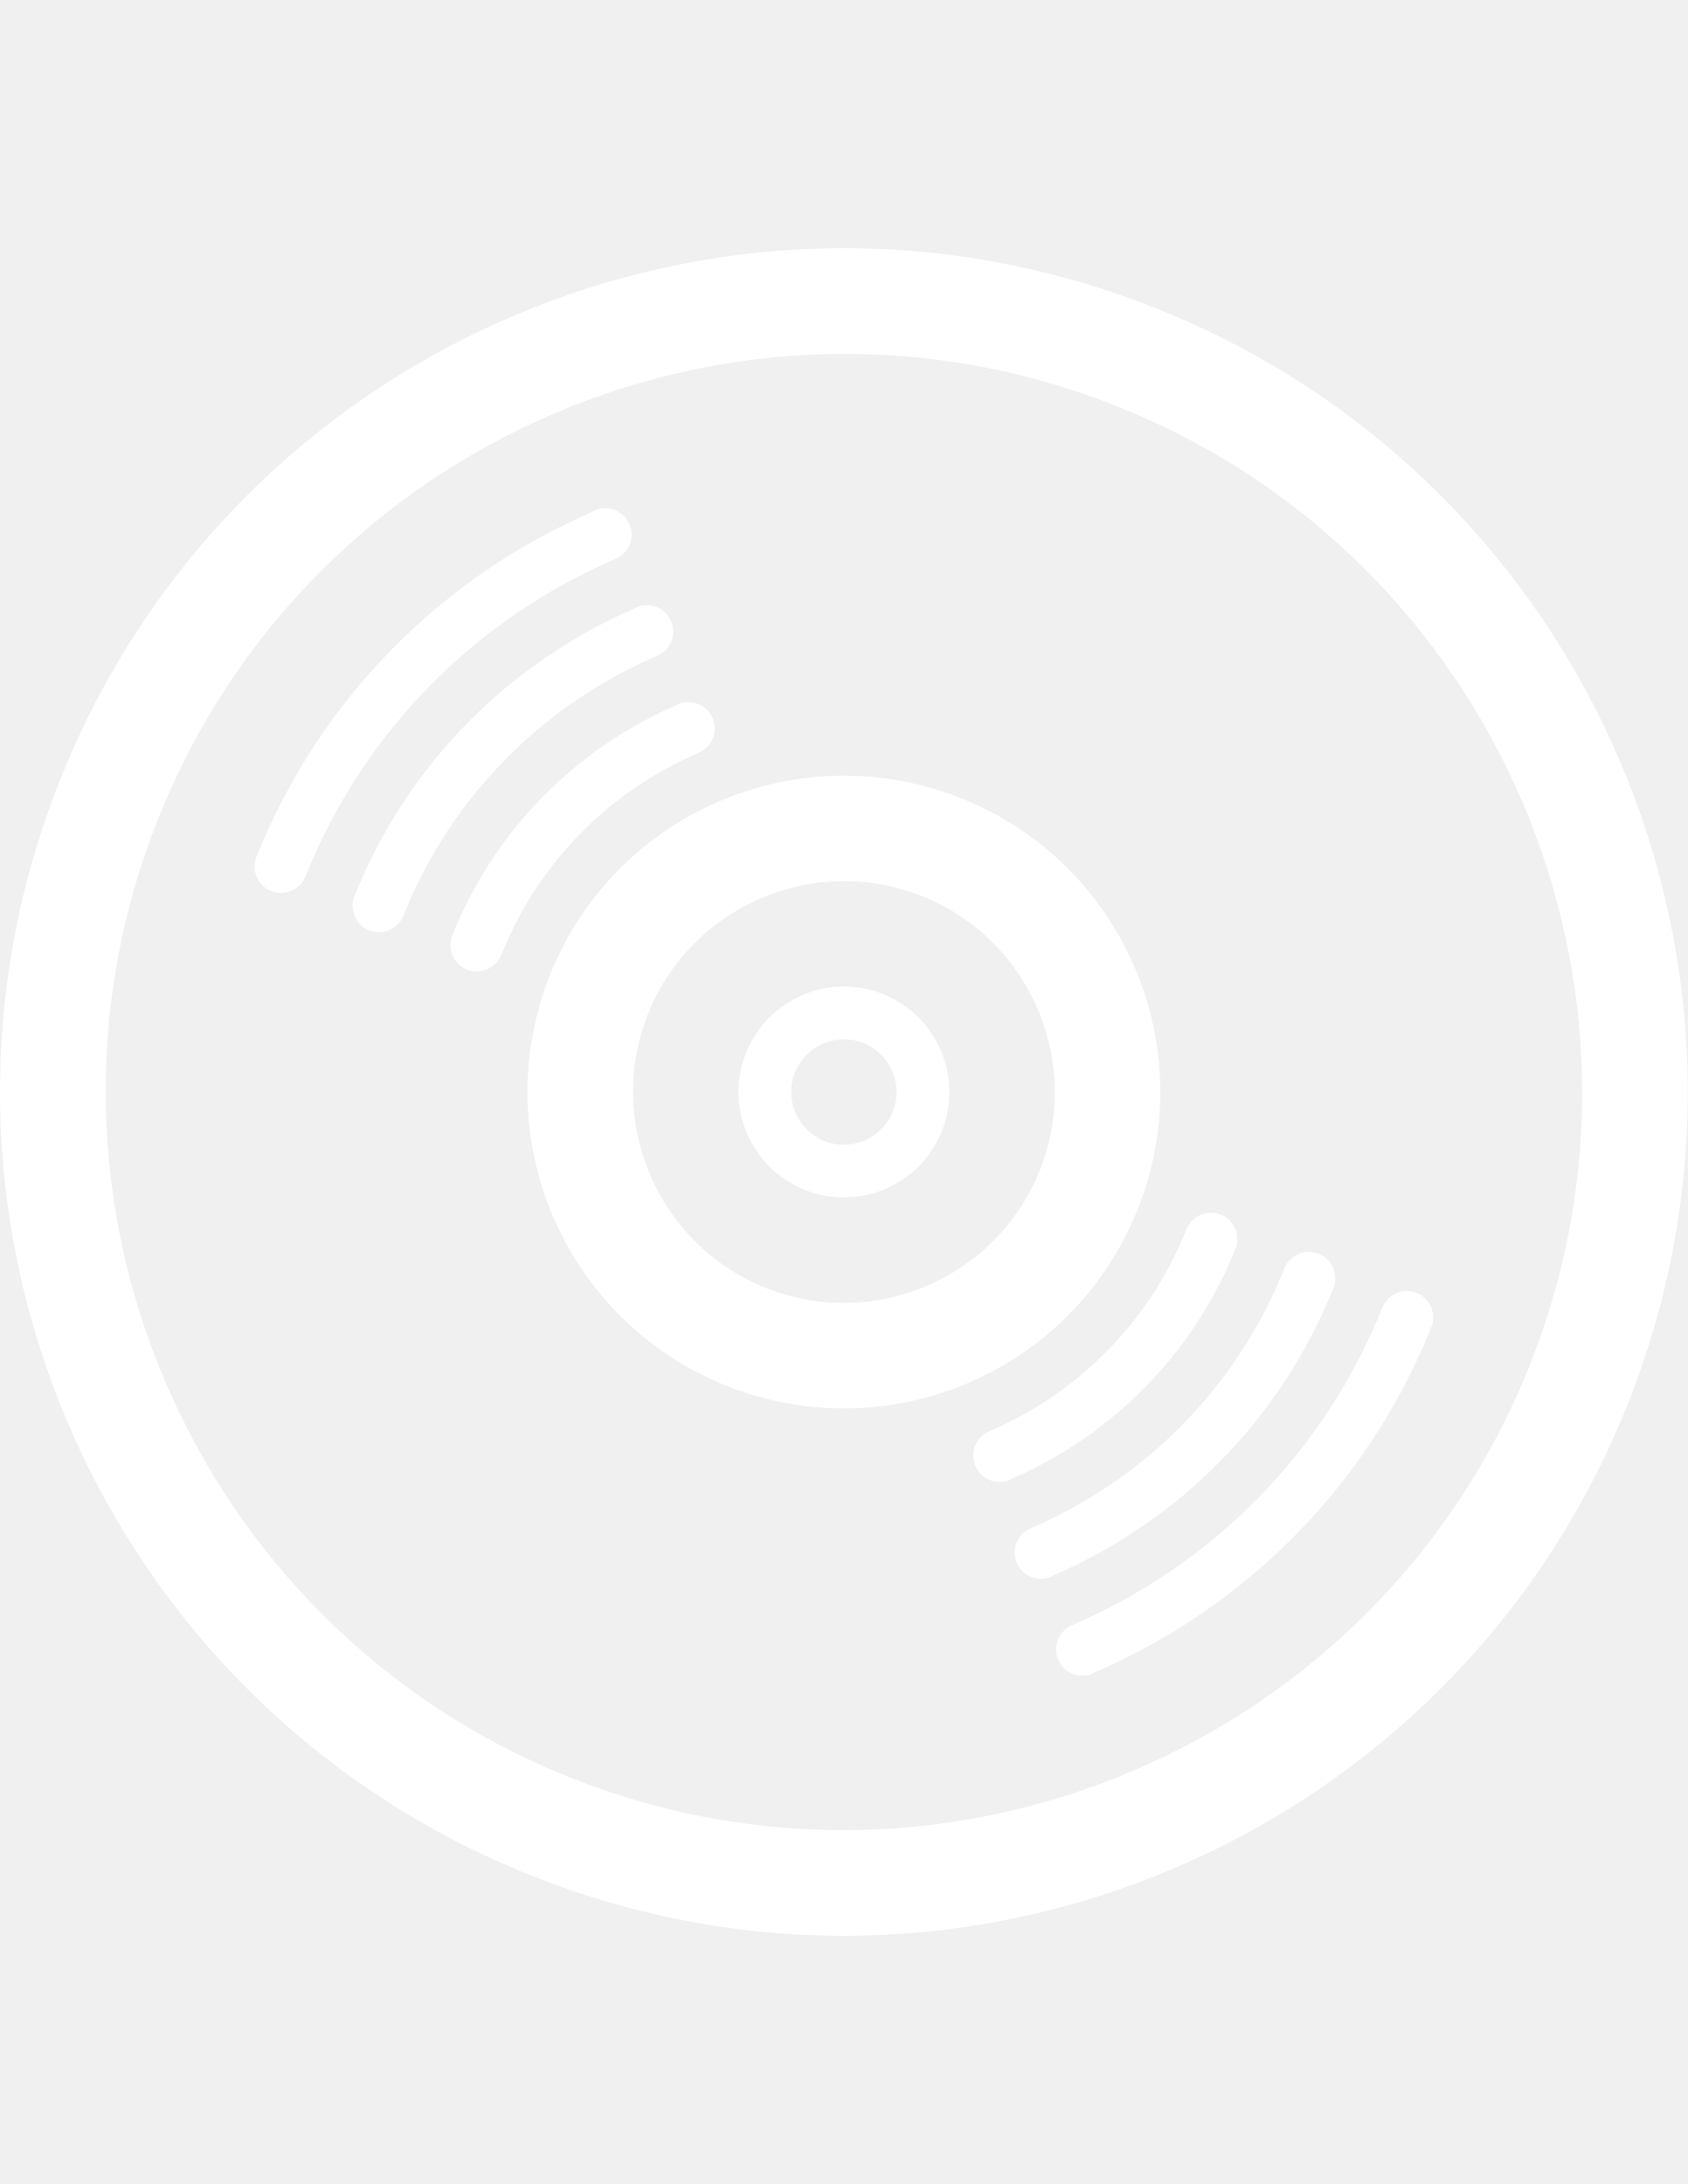
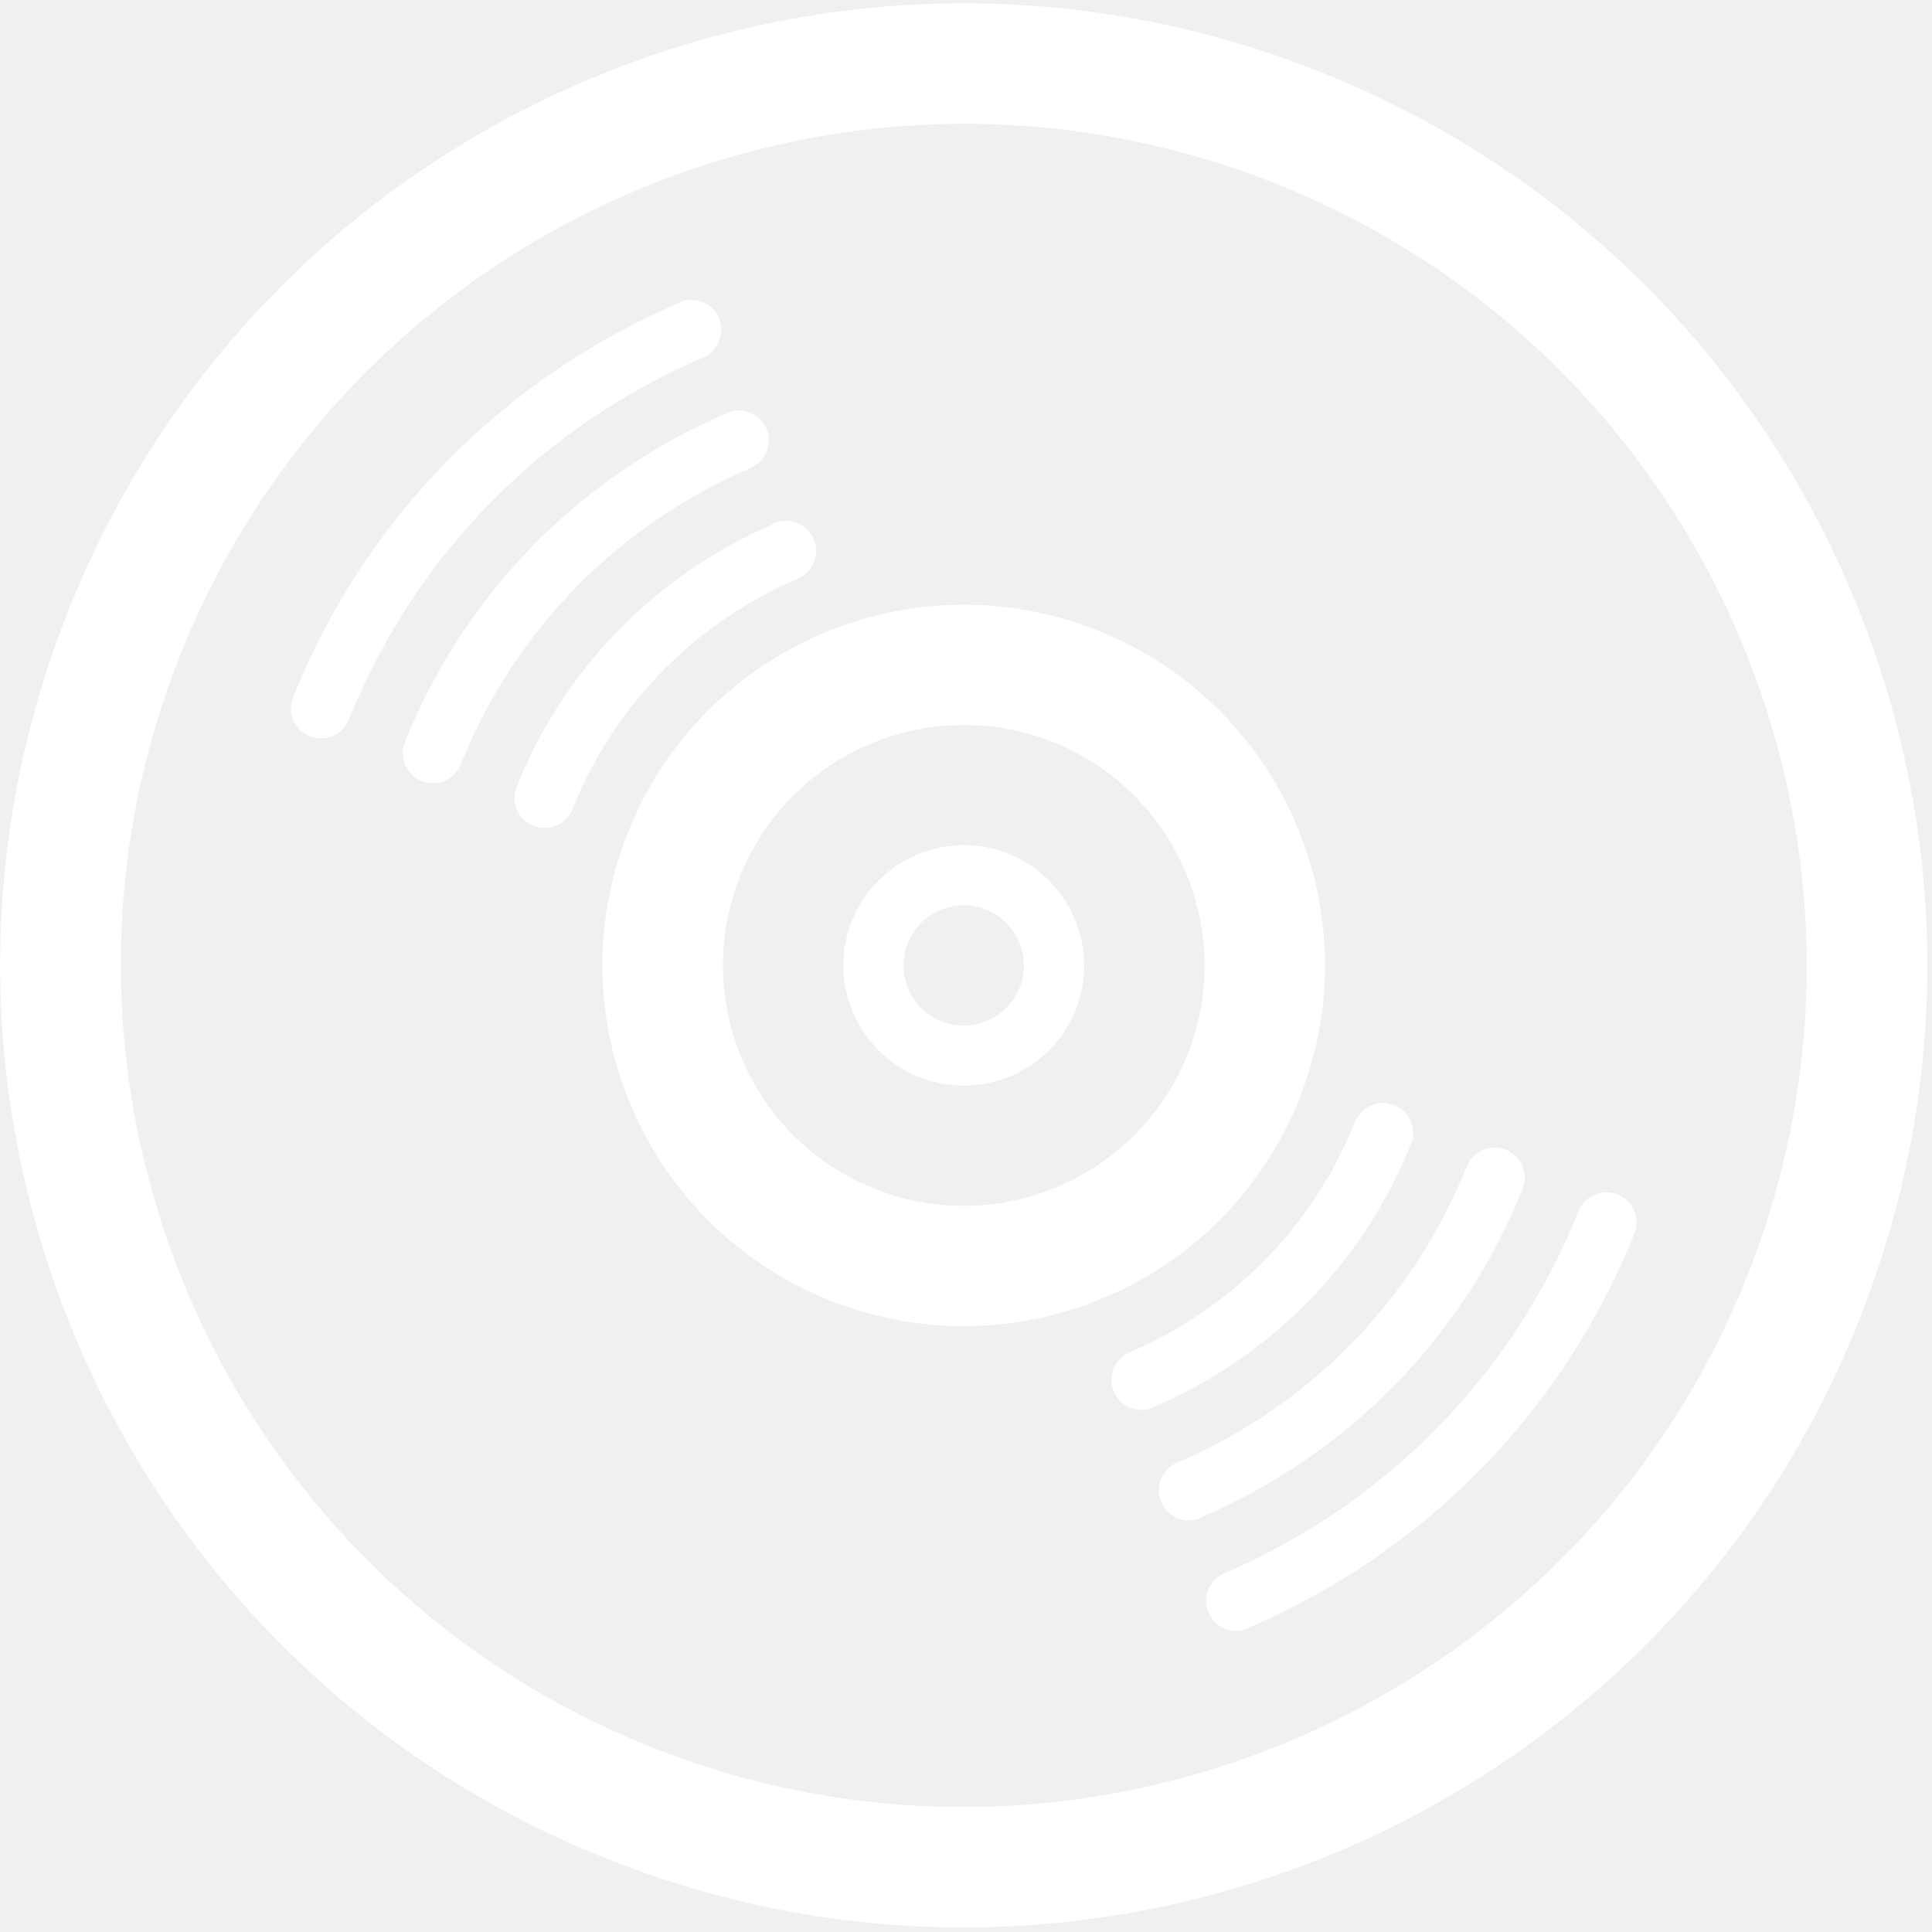
- <svg xmlns="http://www.w3.org/2000/svg" version="1.1" id="Capa_1" x="0px" y="0px" width="612px" height="792px" viewBox="0 0 612 792" enable-background="new 0 0 612 792" xml:space="preserve">
+ <svg xmlns="http://www.w3.org/2000/svg" version="1.1" id="Layer_1" x="0px" y="0px" width="2048px" height="2048px" viewBox="0 0 2048 2048" enable-background="new 0 0 2048 2048" xml:space="preserve">
  <g>
    <g id="vynil_1_">
-       <path fill="#FFFFFF" d="M419.695,112.007c-156.82-62.789-334.881,13.422-397.688,170.26    c-62.827,156.857,13.422,334.937,170.26,397.726c156.838,62.809,334.899-13.422,397.708-170.26    C652.802,352.875,576.533,174.834,419.695,112.007z M206.492,644.508C69.48,589.634,2.639,433.541,57.493,296.511    C112.366,159.5,268.478,92.639,405.508,147.531c137.012,54.854,203.854,210.966,148.999,347.977    C499.615,632.538,343.522,699.361,206.492,644.508z" />
-       <path fill="#FFFFFF" d="M320.234,360.504c-19.598-7.858-41.872,1.683-49.73,21.28c-7.858,19.598,1.683,41.853,21.261,49.711    c19.598,7.857,41.891-1.683,49.73-21.262C349.335,390.637,339.813,368.382,320.234,360.504z M298.878,413.771    c-9.789-3.938-14.55-15.066-10.649-24.875c3.938-9.789,15.085-14.55,24.874-10.649c9.771,3.919,14.531,15.066,10.631,24.875    C319.813,412.911,308.667,417.672,298.878,413.771z" />
-       <path fill="#FFFFFF" d="M348.627,289.532c-58.812-23.555-125.578,5.048-149.133,63.841    c-23.555,58.812,5.047,125.577,63.84,149.133c58.812,23.556,125.578-5.028,149.133-63.841    C436.023,379.854,407.458,313.069,348.627,289.532z M277.579,467.001c-39.157-15.659-58.238-60.284-42.579-99.422    c15.678-39.138,60.265-58.238,99.403-42.579c39.176,15.678,58.258,60.303,42.617,99.441    C361.322,463.578,316.717,482.698,277.579,467.001z" />
-       <path fill="#FFFFFF" d="M448.011,452.871c1.95-4.895-0.439-10.458-5.334-12.408c-4.895-1.988-10.459,0.401-12.428,5.315v-0.02    c-13.747,34.339-40.113,59.825-71.584,73.305c-4.818,2.064-7.094,7.687-5.01,12.523c2.084,4.875,7.687,7.112,12.543,5.048    c0.191-0.077,0.268-0.229,0.401-0.287c35.812-15.487,65.752-44.491,81.373-83.477H448.011z" />
-       <path fill="#FFFFFF" d="M513.648,468.855c-4.895-1.97-10.458,0.421-12.428,5.315c-21.586,53.917-62.999,93.973-112.48,115.157    c-4.818,2.064-7.094,7.687-5.01,12.542c2.084,4.876,7.687,7.094,12.543,5.029c0.229-0.115,0.401-0.325,0.631-0.421    c53.707-23.192,98.657-66.728,122.079-125.195C520.934,476.389,518.543,470.824,513.648,468.855z" />
-       <path fill="#FFFFFF" d="M478.144,454.649c-4.895-1.97-10.458,0.401-12.428,5.315c-17.628,44.128-51.489,76.88-92.004,94.222h0.038    c-4.856,2.084-7.131,7.705-5.047,12.562s7.686,7.093,12.542,5.028c0.191-0.096,0.306-0.268,0.517-0.383    c44.74-19.33,82.195-55.58,101.716-104.316C485.428,462.183,483.038,456.619,478.144,454.649z" />
-       <path fill="#FFFFFF" d="M258.363,260.413c-2.084-4.875-7.705-7.093-12.562-5.009c-0.172,0.058-0.268,0.21-0.401,0.268    c-35.811,15.487-65.771,44.511-81.373,83.477h-0.019c-1.969,4.914,0.42,10.458,5.315,12.428    c4.914,1.969,10.478-0.421,12.428-5.315h0.02c13.728-34.3,40.094-59.806,71.564-73.266    C258.191,270.891,260.447,265.289,258.363,260.413z" />
-       <path fill="#FFFFFF" d="M228.25,190.11c-2.084-4.856-7.705-7.093-12.562-5.028c-0.229,0.096-0.401,0.306-0.593,0.401    c-53.726,23.211-98.657,66.728-122.079,125.195c-1.989,4.933,0.401,10.497,5.315,12.447c4.895,1.969,10.458-0.401,12.428-5.315    c21.605-53.898,63-93.954,112.481-115.139C228.078,200.569,230.334,194.967,228.25,190.11z" />
-       <path fill="#FFFFFF" d="M238.288,237.795c4.837-2.065,7.112-7.667,5.028-12.543c-2.084-4.837-7.705-7.093-12.562-5.009    c-0.191,0.077-0.306,0.268-0.497,0.344c-44.759,19.349-82.214,55.638-101.717,104.355c-1.988,4.914,0.421,10.458,5.296,12.447    c4.895,1.95,10.458-0.401,12.428-5.315c17.647-44.128,51.527-76.899,92.003-94.222v-0.057H238.288z" />
+       <path fill="#FFFFFF" d="M1401.164,76.837C877.685-132.43,283.302,121.569,73.646,644.289    c-209.72,522.78,44.805,1116.295,568.344,1325.562c523.539,209.332,1117.921-44.732,1327.58-567.451    C2179.292,879.616,1924.701,286.23,1401.164,76.837z M689.474,1851.585C232.116,1668.697,8.996,1148.463,192.103,691.761    C375.273,235.124,896.389,12.287,1353.806,195.234c457.356,182.819,680.481,703.119,497.37,1159.755    C1667.942,1811.69,1146.89,2034.403,689.474,1851.585z" />
+       <path fill="#FFFFFF" d="M1069.155,905.042c-65.422-26.19-139.774,5.608-166.004,70.924    c-26.231,65.315,5.618,139.487,70.971,165.678c65.421,26.186,139.837-5.606,166.003-70.864    C1166.297,1005.469,1134.509,931.298,1069.155,905.042z M997.866,1082.574c-32.676-13.126-48.569-50.214-35.546-82.908    c13.145-32.625,50.355-48.493,83.032-35.49c32.614,13.061,48.504,50.212,35.487,82.904    C1067.746,1079.706,1030.543,1095.574,997.866,1082.574z" />
+       <path fill="#FFFFFF" d="M1163.932,668.503c-196.32-78.507-419.19,16.824-497.817,212.772    c-78.629,196.013,16.846,418.53,213.103,497.038c196.32,78.51,419.189-16.756,497.817-212.772    C1455.668,969.533,1360.314,746.947,1163.932,668.503z M926.769,1259.98c-130.711-52.19-194.406-200.919-142.134-331.358    c52.334-130.442,201.171-194.1,331.816-141.911c130.773,52.252,194.471,200.981,142.258,331.424    C1206.31,1248.572,1057.413,1312.296,926.769,1259.98z" />
+       <path fill="#FFFFFF" d="M1495.684,1212.887c6.509-16.315-1.463-34.854-17.807-41.354c-16.338-6.626-34.912,1.338-41.484,17.716    v-0.068c-45.889,114.446-133.902,199.39-238.952,244.316c-16.085,6.877-23.681,25.619-16.724,41.735    c6.956,16.248,25.659,23.705,41.869,16.823c0.636-0.257,0.895-0.761,1.336-0.956c119.547-51.613,219.485-148.279,271.631-278.215    h0.131V1212.887z" />
+       <path fill="#FFFFFF" d="M1714.788,1266.161c-16.343-6.567-34.912,1.402-41.489,17.712    c-72.056,179.696-210.296,313.196-375.467,383.802c-16.082,6.878-23.678,25.618-16.722,41.801    c6.956,16.252,25.658,23.644,41.87,16.763c0.762-0.385,1.335-1.084,2.104-1.406c179.279-77.293,329.324-222.394,407.508-417.255    C1739.106,1291.269,1731.127,1272.723,1714.788,1266.161z" />
+       <path fill="#FFFFFF" d="M1596.271,1218.814c-16.341-6.567-34.912,1.334-41.487,17.712    c-58.843,147.072-171.876,256.229-307.116,314.028h0.127c-16.209,6.944-23.804,25.68-16.848,41.868    c6.957,16.188,25.655,23.639,41.866,16.759c0.636-0.322,1.021-0.896,1.726-1.279c149.346-64.424,274.373-185.24,339.538-347.669    C1620.584,1243.922,1612.607,1225.379,1596.271,1218.814z" />
+       <path fill="#FFFFFF" d="M862.624,571.453c-6.958-16.247-25.72-23.64-41.934-16.693c-0.574,0.193-0.892,0.7-1.338,0.891    c-119.54,51.618-219.549,148.351-271.63,278.216h-0.063c-6.572,16.379,1.401,34.857,17.743,41.423    c16.401,6.562,34.975-1.403,41.485-17.715h0.066C652.778,743.258,740.791,658.25,845.839,613.39    C862.05,606.375,869.58,587.704,862.624,571.453z" />
+       <path fill="#FFFFFF" d="M762.104,337.143c-6.957-16.184-25.72-23.639-41.933-16.757c-0.765,0.319-1.339,1.018-1.98,1.336    C538.85,399.08,388.865,544.117,310.681,738.978c-6.64,16.443,1.338,34.984,17.742,41.485c16.34,6.56,34.91-1.337,41.485-17.714    c72.121-179.634,210.299-313.136,375.473-383.742C761.529,372,769.06,353.33,762.104,337.143z" />
+       <path fill="#FFFFFF" d="M795.611,496.07c16.146-6.883,23.74-25.553,16.783-41.804c-6.957-16.121-25.721-23.639-41.933-16.694    c-0.637,0.256-1.02,0.892-1.659,1.146c-149.409,64.488-274.437,185.433-339.539,347.8c-6.638,16.377,1.405,34.855,17.678,41.482    c16.34,6.5,34.909-1.334,41.487-17.713c58.907-147.071,172.001-256.294,307.114-314.027v-0.191H795.611L795.611,496.07z" />
    </g>
  </g>
</svg>
